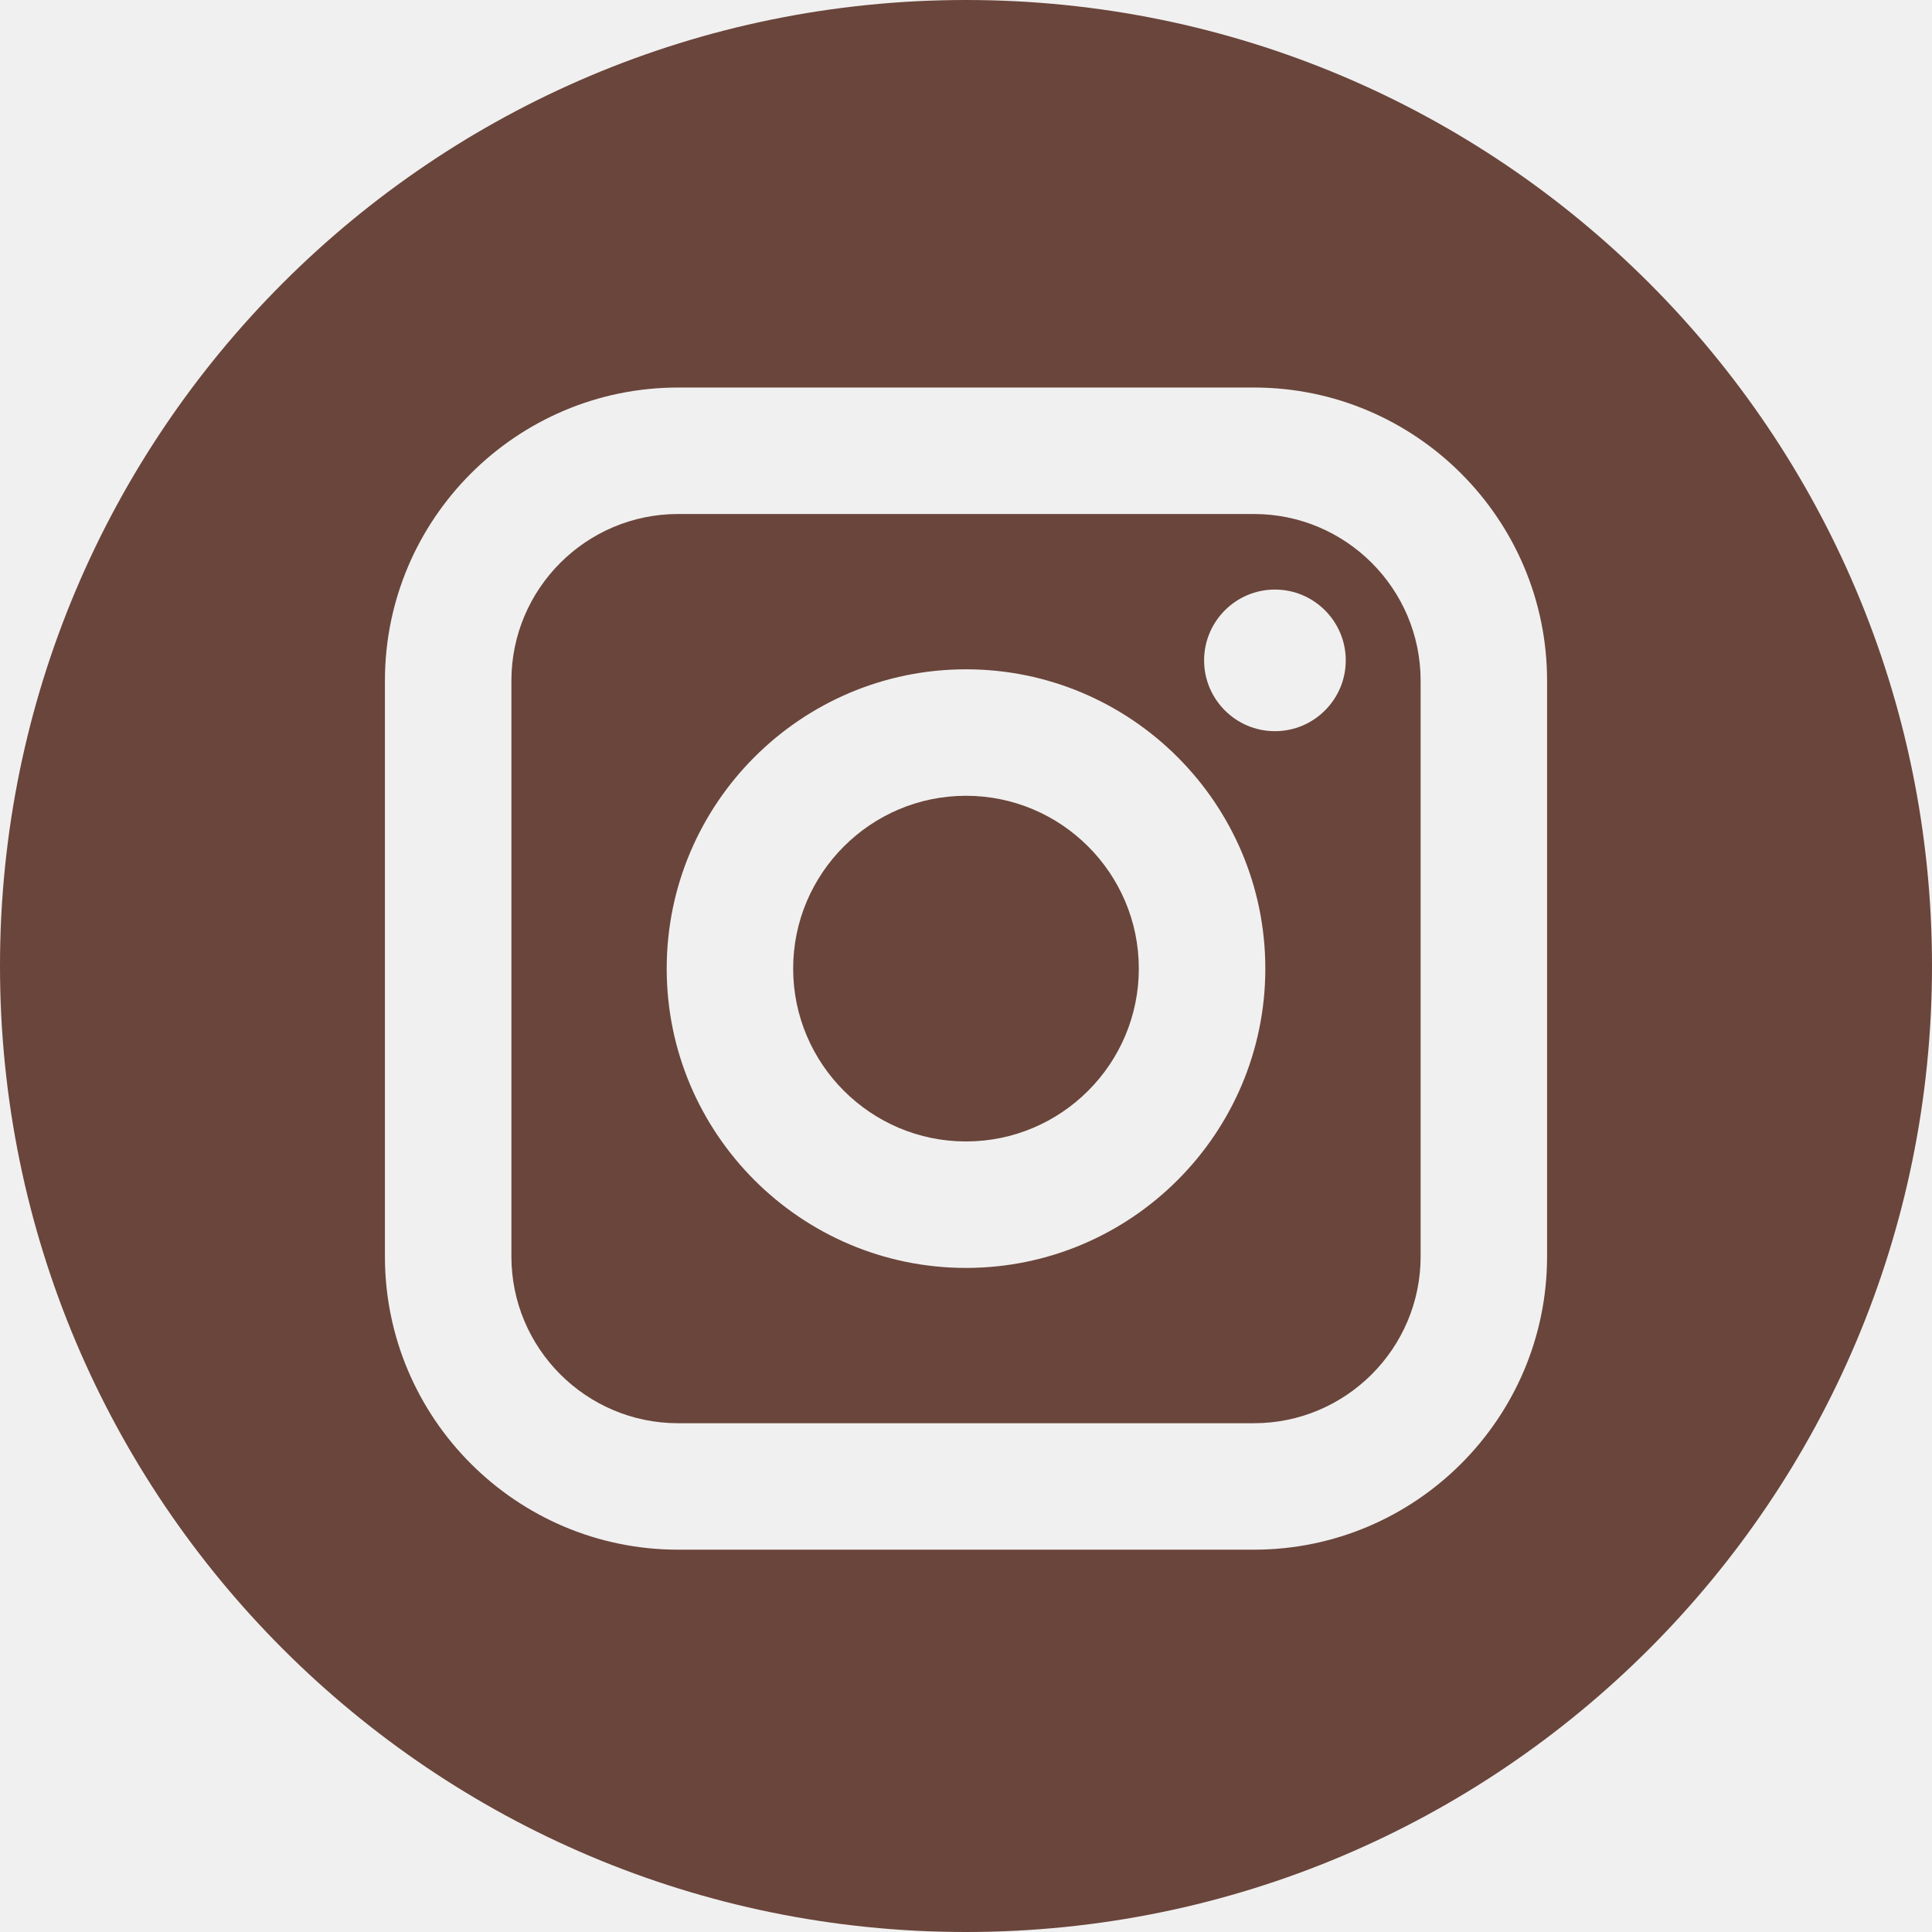
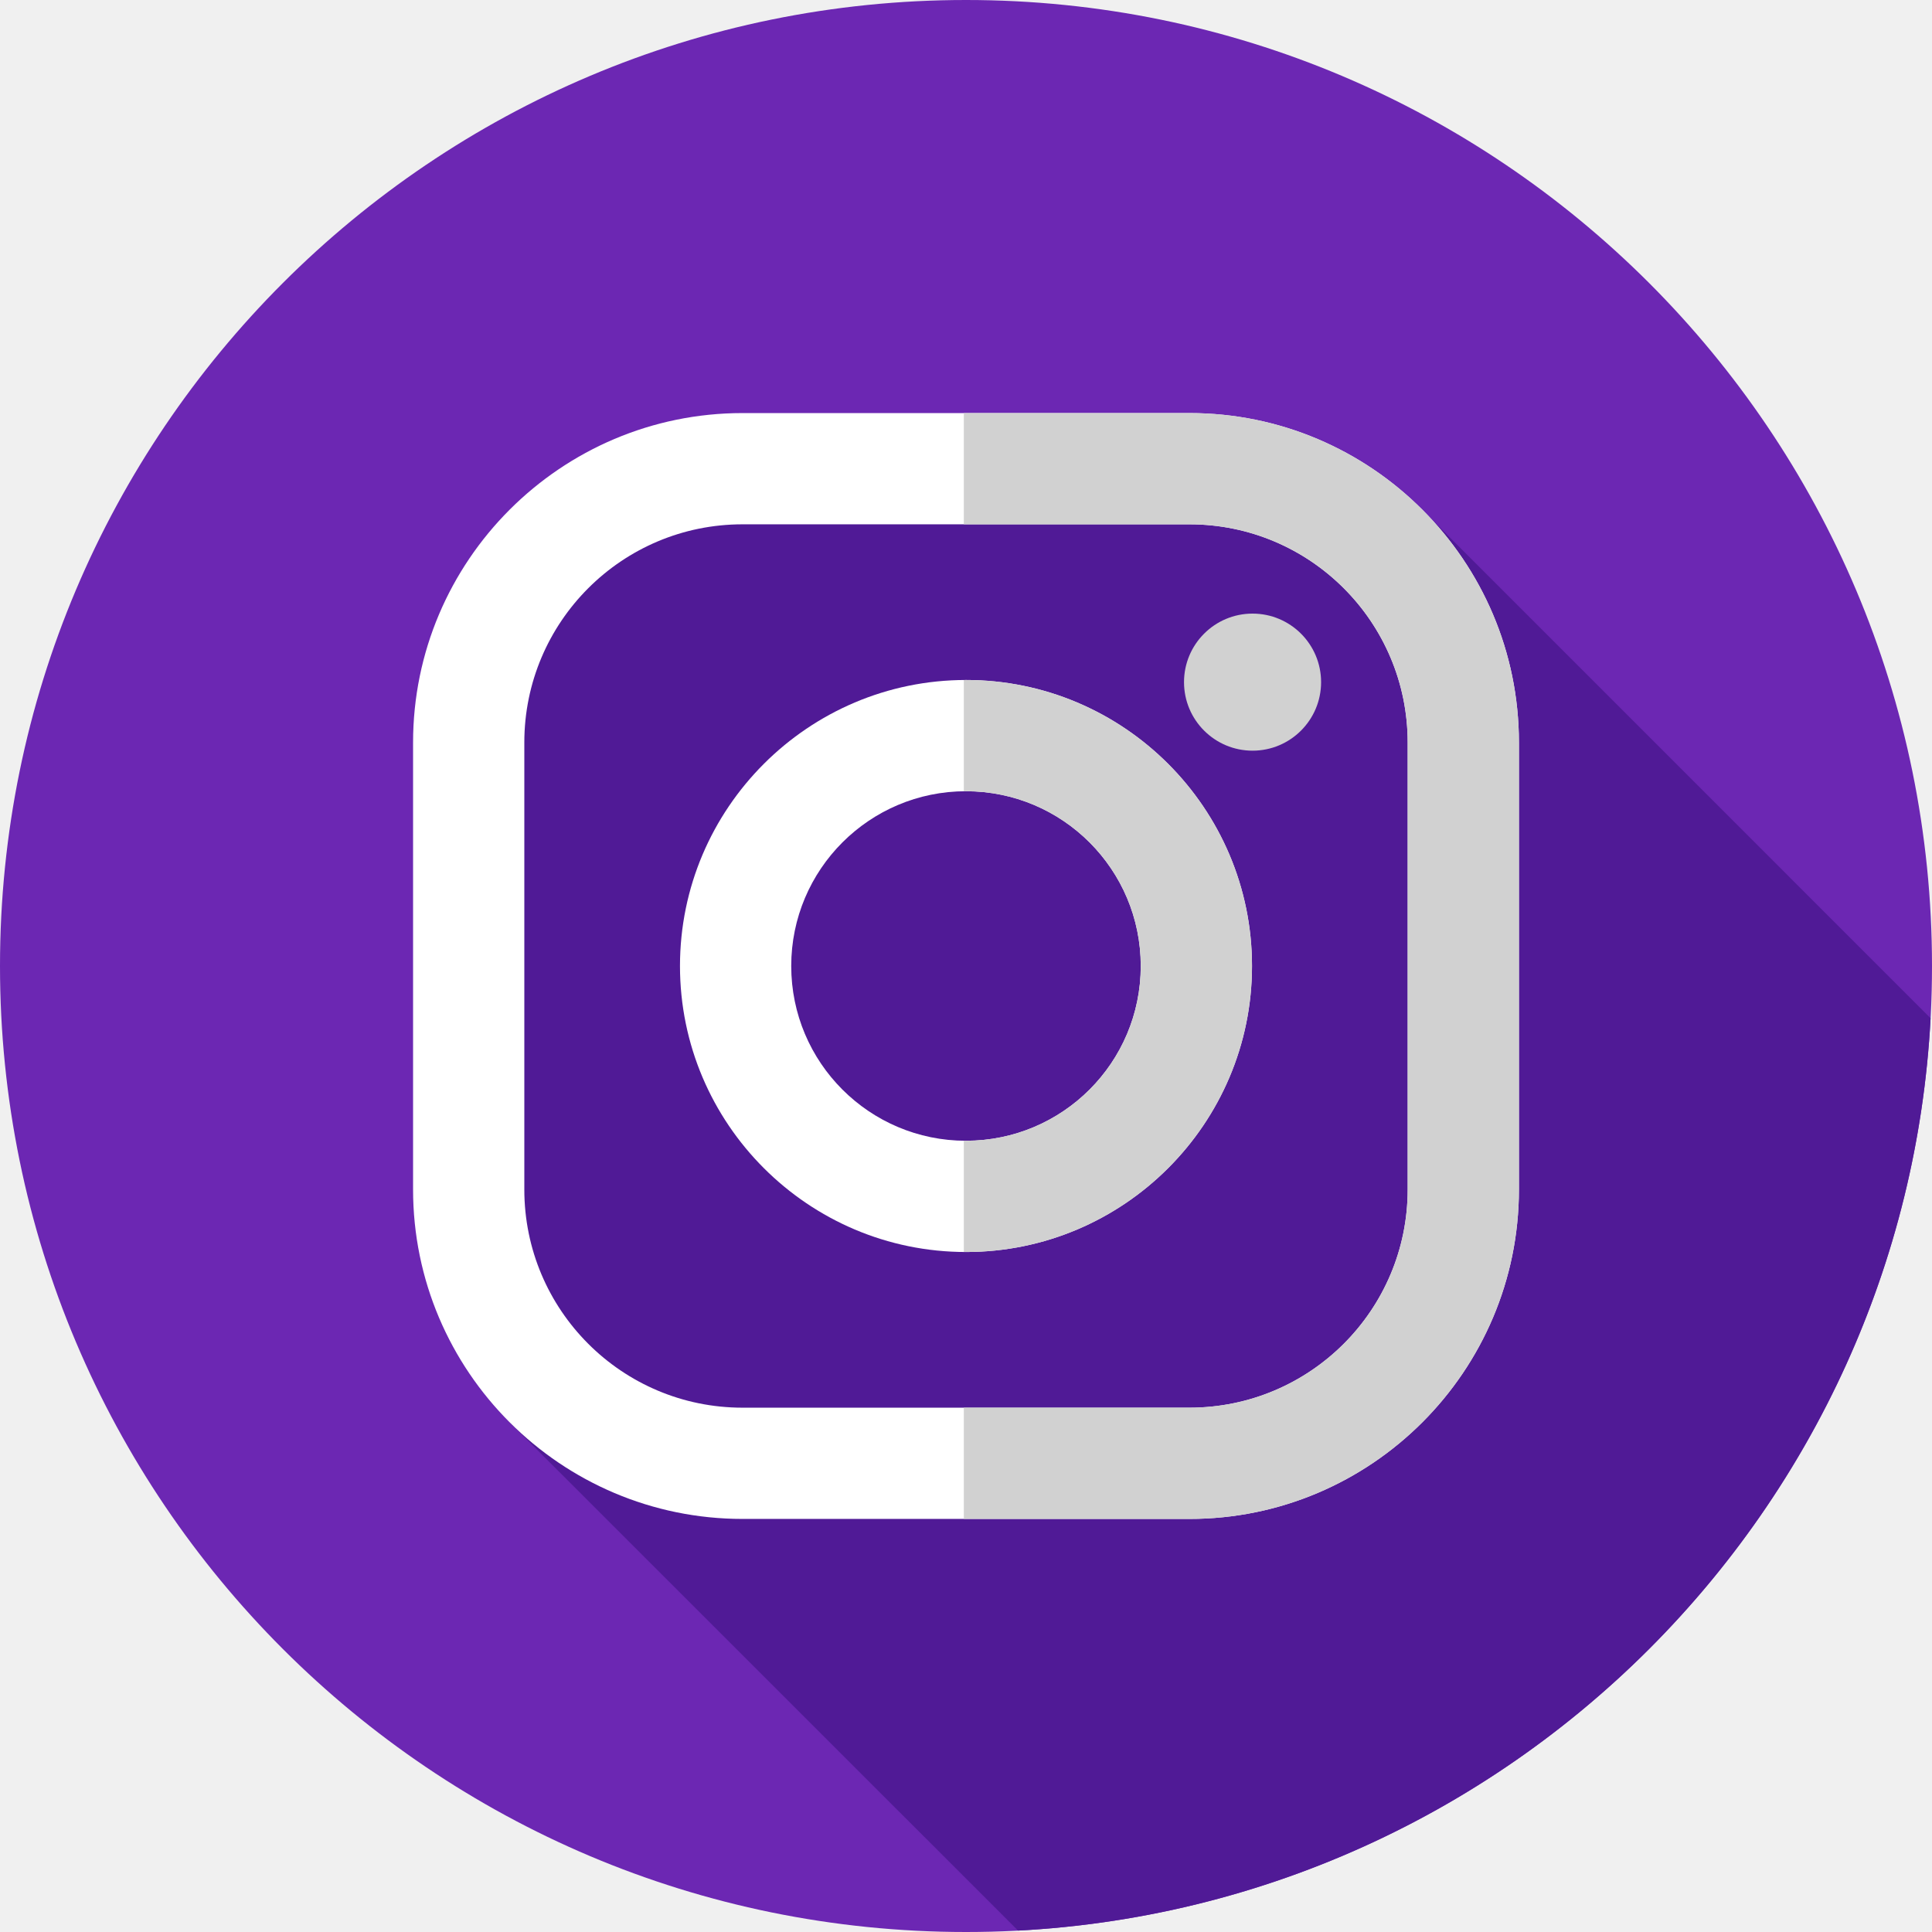
- <svg xmlns="http://www.w3.org/2000/svg" version="1.1" id="Layer_1" x="0px" y="0px" viewBox="0 0 89.758 89.758" style="enable-background:new 0 0 89.758 89.758;" xml:space="preserve">
+ <svg xmlns="http://www.w3.org/2000/svg" version="1.1" id="Layer_1" x="0px" y="0px" viewBox="0 0 512 512" style="enable-background:new 0 0 512 512;" xml:space="preserve">
+   <circle style="fill:#6C27B3;" cx="256" cy="256" r="256" />
+   <path style="fill:#501A96;" d="M374.71,132.922c-30.587,3.872-62.479,3.737-94.575,0.681  c-44.822-3.448-110.33-24.135-134.465,17.239c-38.772,66.236-19.649,151.035-10.614,226.078l134.737,134.708  c130.388-6.923,234.886-111.407,241.831-241.79L374.71,132.922z" />
  <g>
-     <path style="fill:#6A453B;" d="M58.255,23.88H31.503c-4.27,0-7.744,3.474-7.744,7.744v26.752c0,4.27,3.474,7.745,7.744,7.745   h26.752c4.27,0,7.745-3.474,7.745-7.745V31.624C66,27.354,62.526,23.88,58.255,23.88z M44.879,58.906   c-7.667,0-13.905-6.238-13.905-13.906c0-7.667,6.238-13.905,13.905-13.905c7.668,0,13.906,6.238,13.906,13.905   C58.785,52.667,52.546,58.906,44.879,58.906z M59.232,33.97c-1.815,0-3.291-1.476-3.291-3.29c0-1.814,1.476-3.29,3.291-3.29   c1.814,0,3.29,1.476,3.29,3.29C62.522,32.494,61.046,33.97,59.232,33.97z" />
-     <path style="fill:#6A453B;" d="M44.879,36.971c-4.426,0-8.03,3.602-8.03,8.028c0,4.428,3.604,8.031,8.03,8.031   c4.428,0,8.029-3.603,8.029-8.031C52.908,40.574,49.306,36.971,44.879,36.971z" />
-     <path style="fill:#6A453B;" d="M44.879,0C20.094,0,0,20.094,0,44.879c0,24.785,20.094,44.879,44.879,44.879   c24.785,0,44.879-20.094,44.879-44.879C89.758,20.094,69.664,0,44.879,0z M71.875,58.376c0,7.511-6.109,13.62-13.62,13.62H31.503   c-7.51,0-13.62-6.109-13.62-13.62V31.624c0-7.51,6.11-13.62,13.62-13.62h26.752c7.511,0,13.62,6.11,13.62,13.62V58.376z" />
+     <path style="fill:#FFFFFF;" d="M315.227,109.468H196.772c-48.14,0-87.304,39.164-87.304,87.304v118.455   c0,48.138,39.164,87.305,87.305,87.305h118.455c48.138,0,87.305-39.165,87.305-87.305V196.772   C402.532,148.632,363.367,109.468,315.227,109.468L315.227,109.468z M373.05,315.228c0,31.934-25.888,57.822-57.822,57.822H196.773   c-31.934,0-57.822-25.888-57.822-57.822V196.773c0-31.934,25.888-57.823,57.822-57.823h118.455   c31.934,0,57.822,25.89,57.822,57.823V315.228z" />
+     <path style="fill:#FFFFFF;" d="M256,180.202c-41.794,0-75.798,34.004-75.798,75.798c0,41.791,34.004,75.795,75.798,75.795   s75.795-34.001,75.795-75.795S297.794,180.202,256,180.202L256,180.202z M256,302.313c-25.579,0-46.316-20.733-46.316-46.313   s20.737-46.316,46.316-46.316s46.313,20.735,46.313,46.316C302.313,281.579,281.579,302.313,256,302.313L256,302.313z" />
+   </g>
+   <g>
+     <path style="fill:#D1D1D1;" d="M350.103,180.774c0,10.03-8.132,18.163-18.163,18.163c-10.03,0-18.163-8.133-18.163-18.163   c0-10.031,8.133-18.163,18.163-18.163C341.973,162.611,350.103,170.741,350.103,180.774L350.103,180.774z" />
+     <path style="fill:#D1D1D1;" d="M315.228,109.468h-59.802v29.482h59.802c31.934,0,57.822,25.89,57.822,57.823v118.455   c0,31.934-25.888,57.822-57.822,57.822h-59.802v29.482h59.802c48.138,0,87.304-39.165,87.304-87.305V196.772   C402.532,148.632,363.367,109.468,315.228,109.468z" />
+     <path style="fill:#D1D1D1;" d="M256,180.202c-0.193,0-0.381,0.014-0.574,0.014v29.482c0.191-0.002,0.381-0.014,0.574-0.014   c25.579,0,46.313,20.735,46.313,46.316c0,25.579-20.733,46.313-46.313,46.313c-0.193,0-0.383-0.012-0.574-0.014v29.482   c0.193,0.002,0.381,0.014,0.574,0.014c41.794,0,75.795-34.002,75.795-75.795C331.795,214.206,297.794,180.202,256,180.202z" />
  </g>
  <g>
</g>
  <g>
</g>
  <g>
</g>
  <g>
</g>
  <g>
</g>
  <g>
</g>
  <g>
</g>
  <g>
</g>
  <g>
</g>
  <g>
</g>
  <g>
</g>
  <g>
</g>
  <g>
</g>
  <g>
</g>
  <g>
</g>
</svg>
